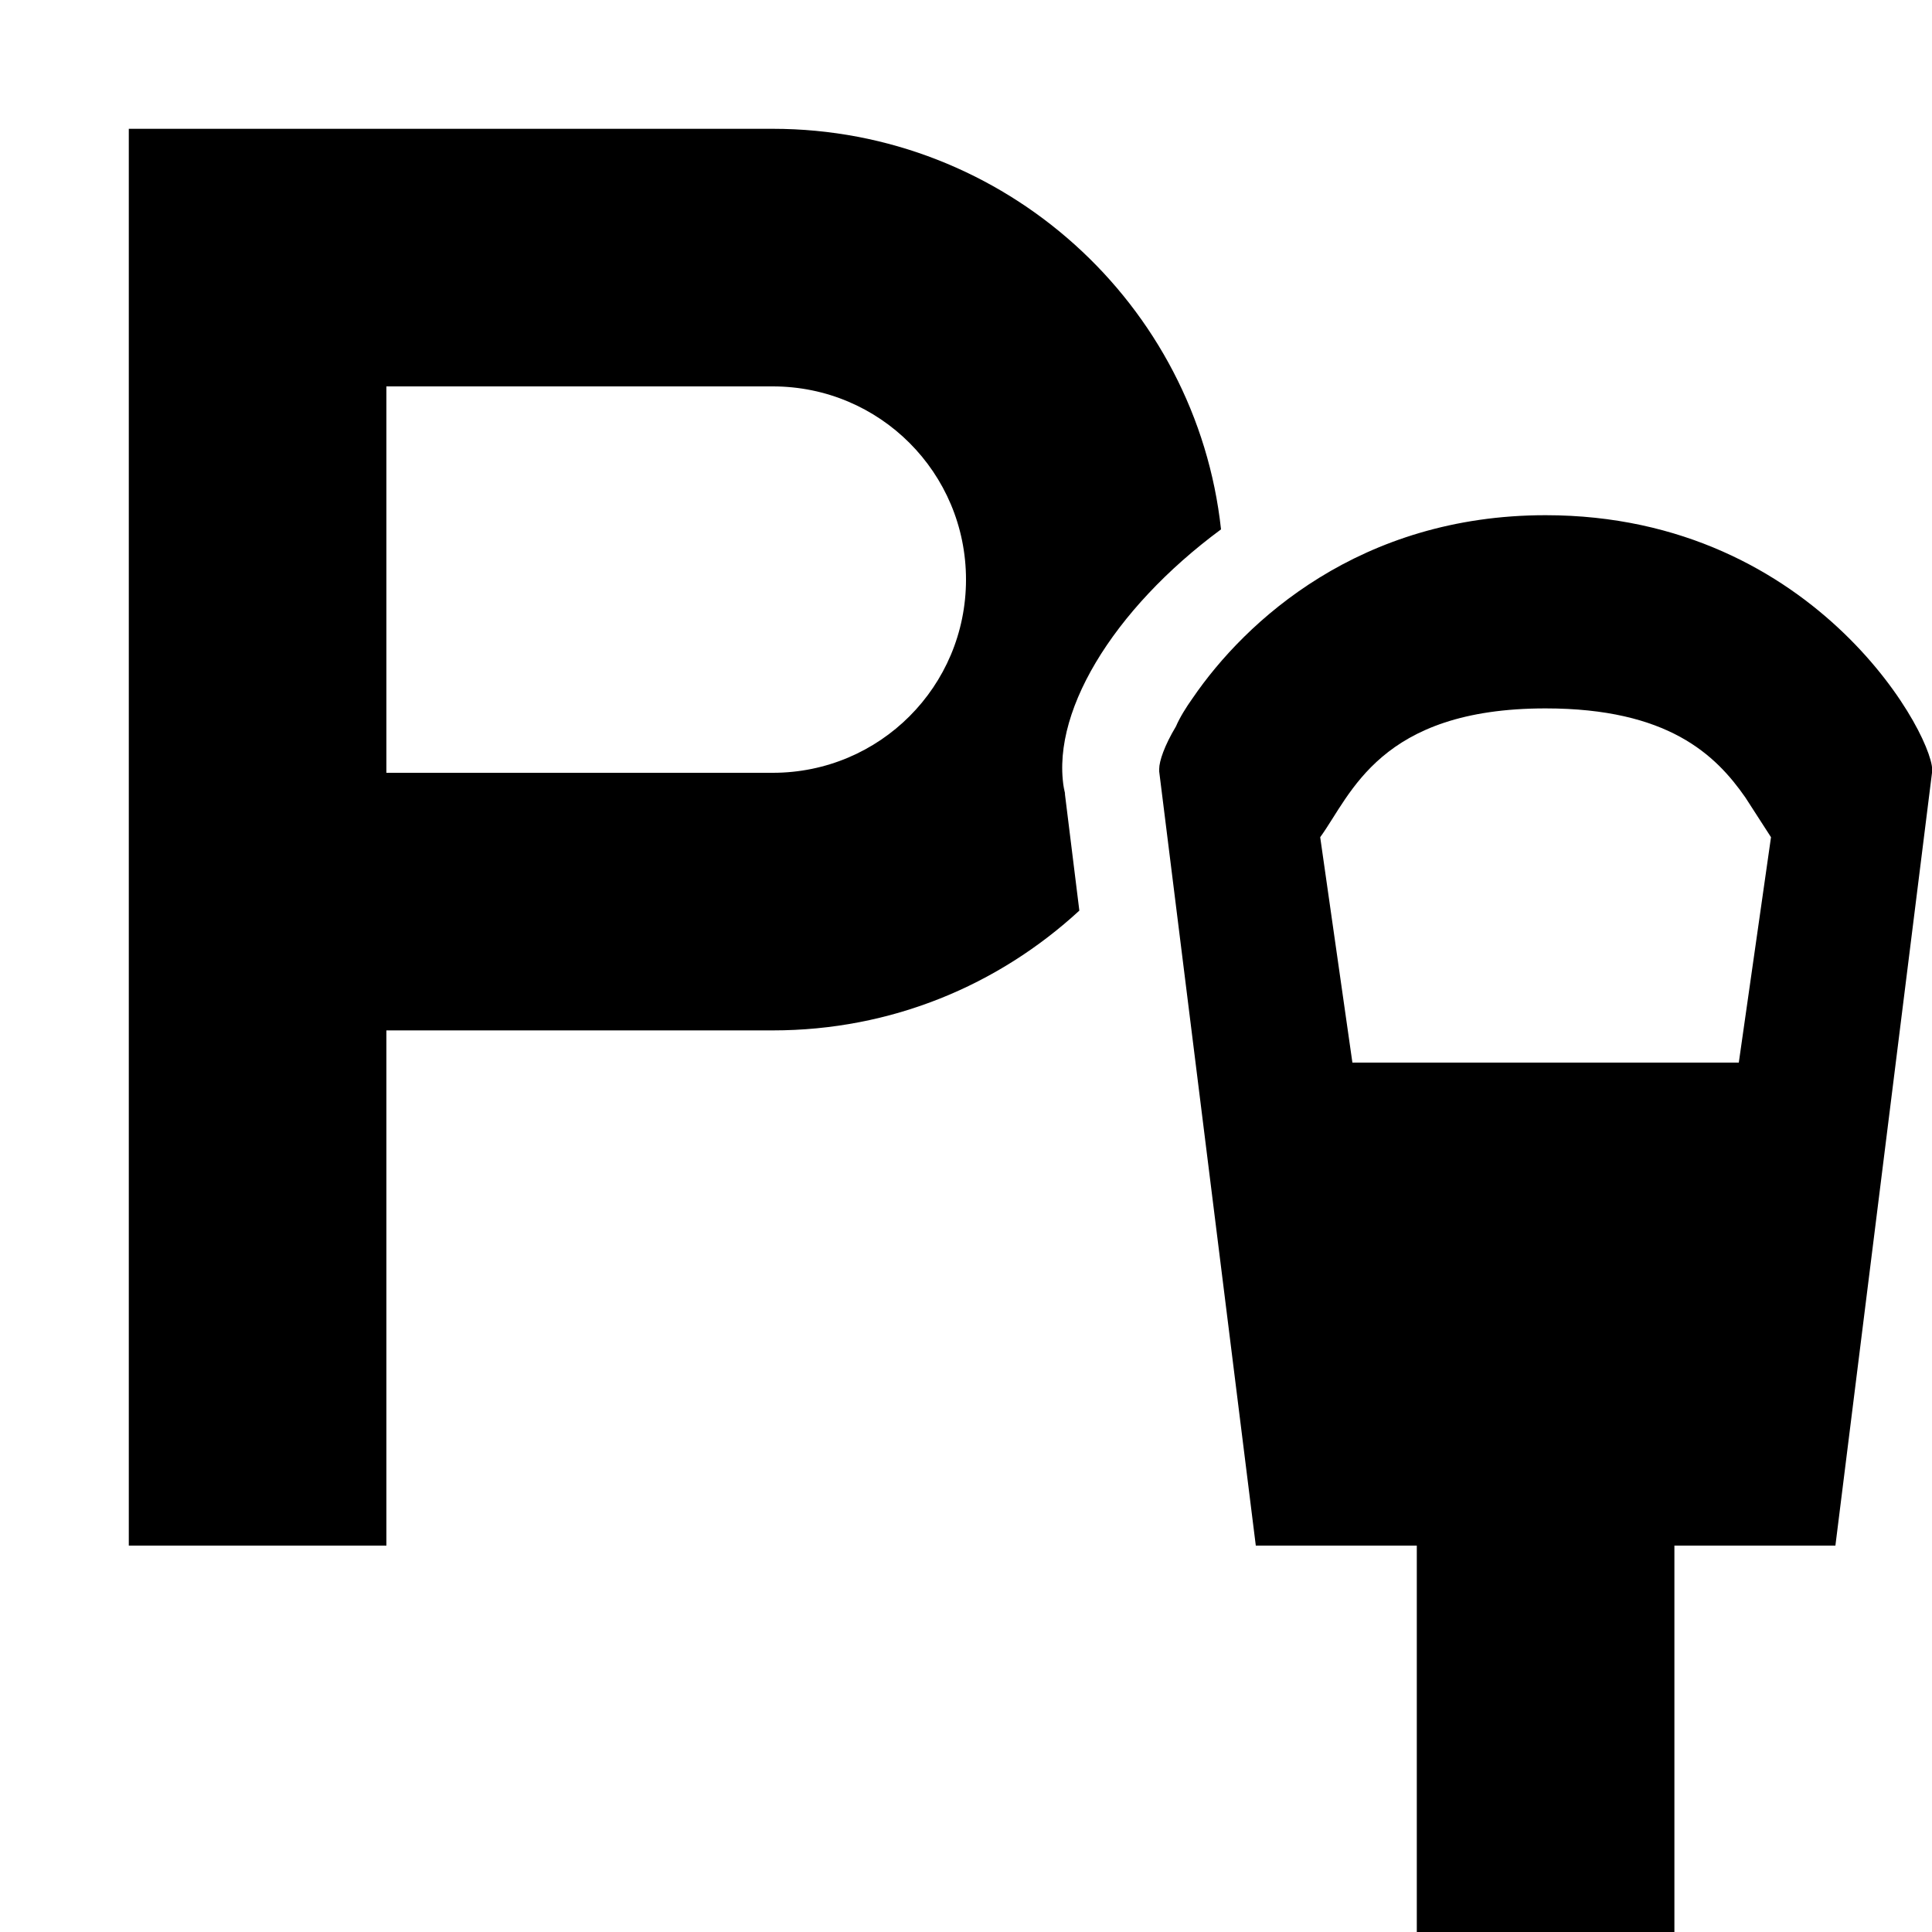
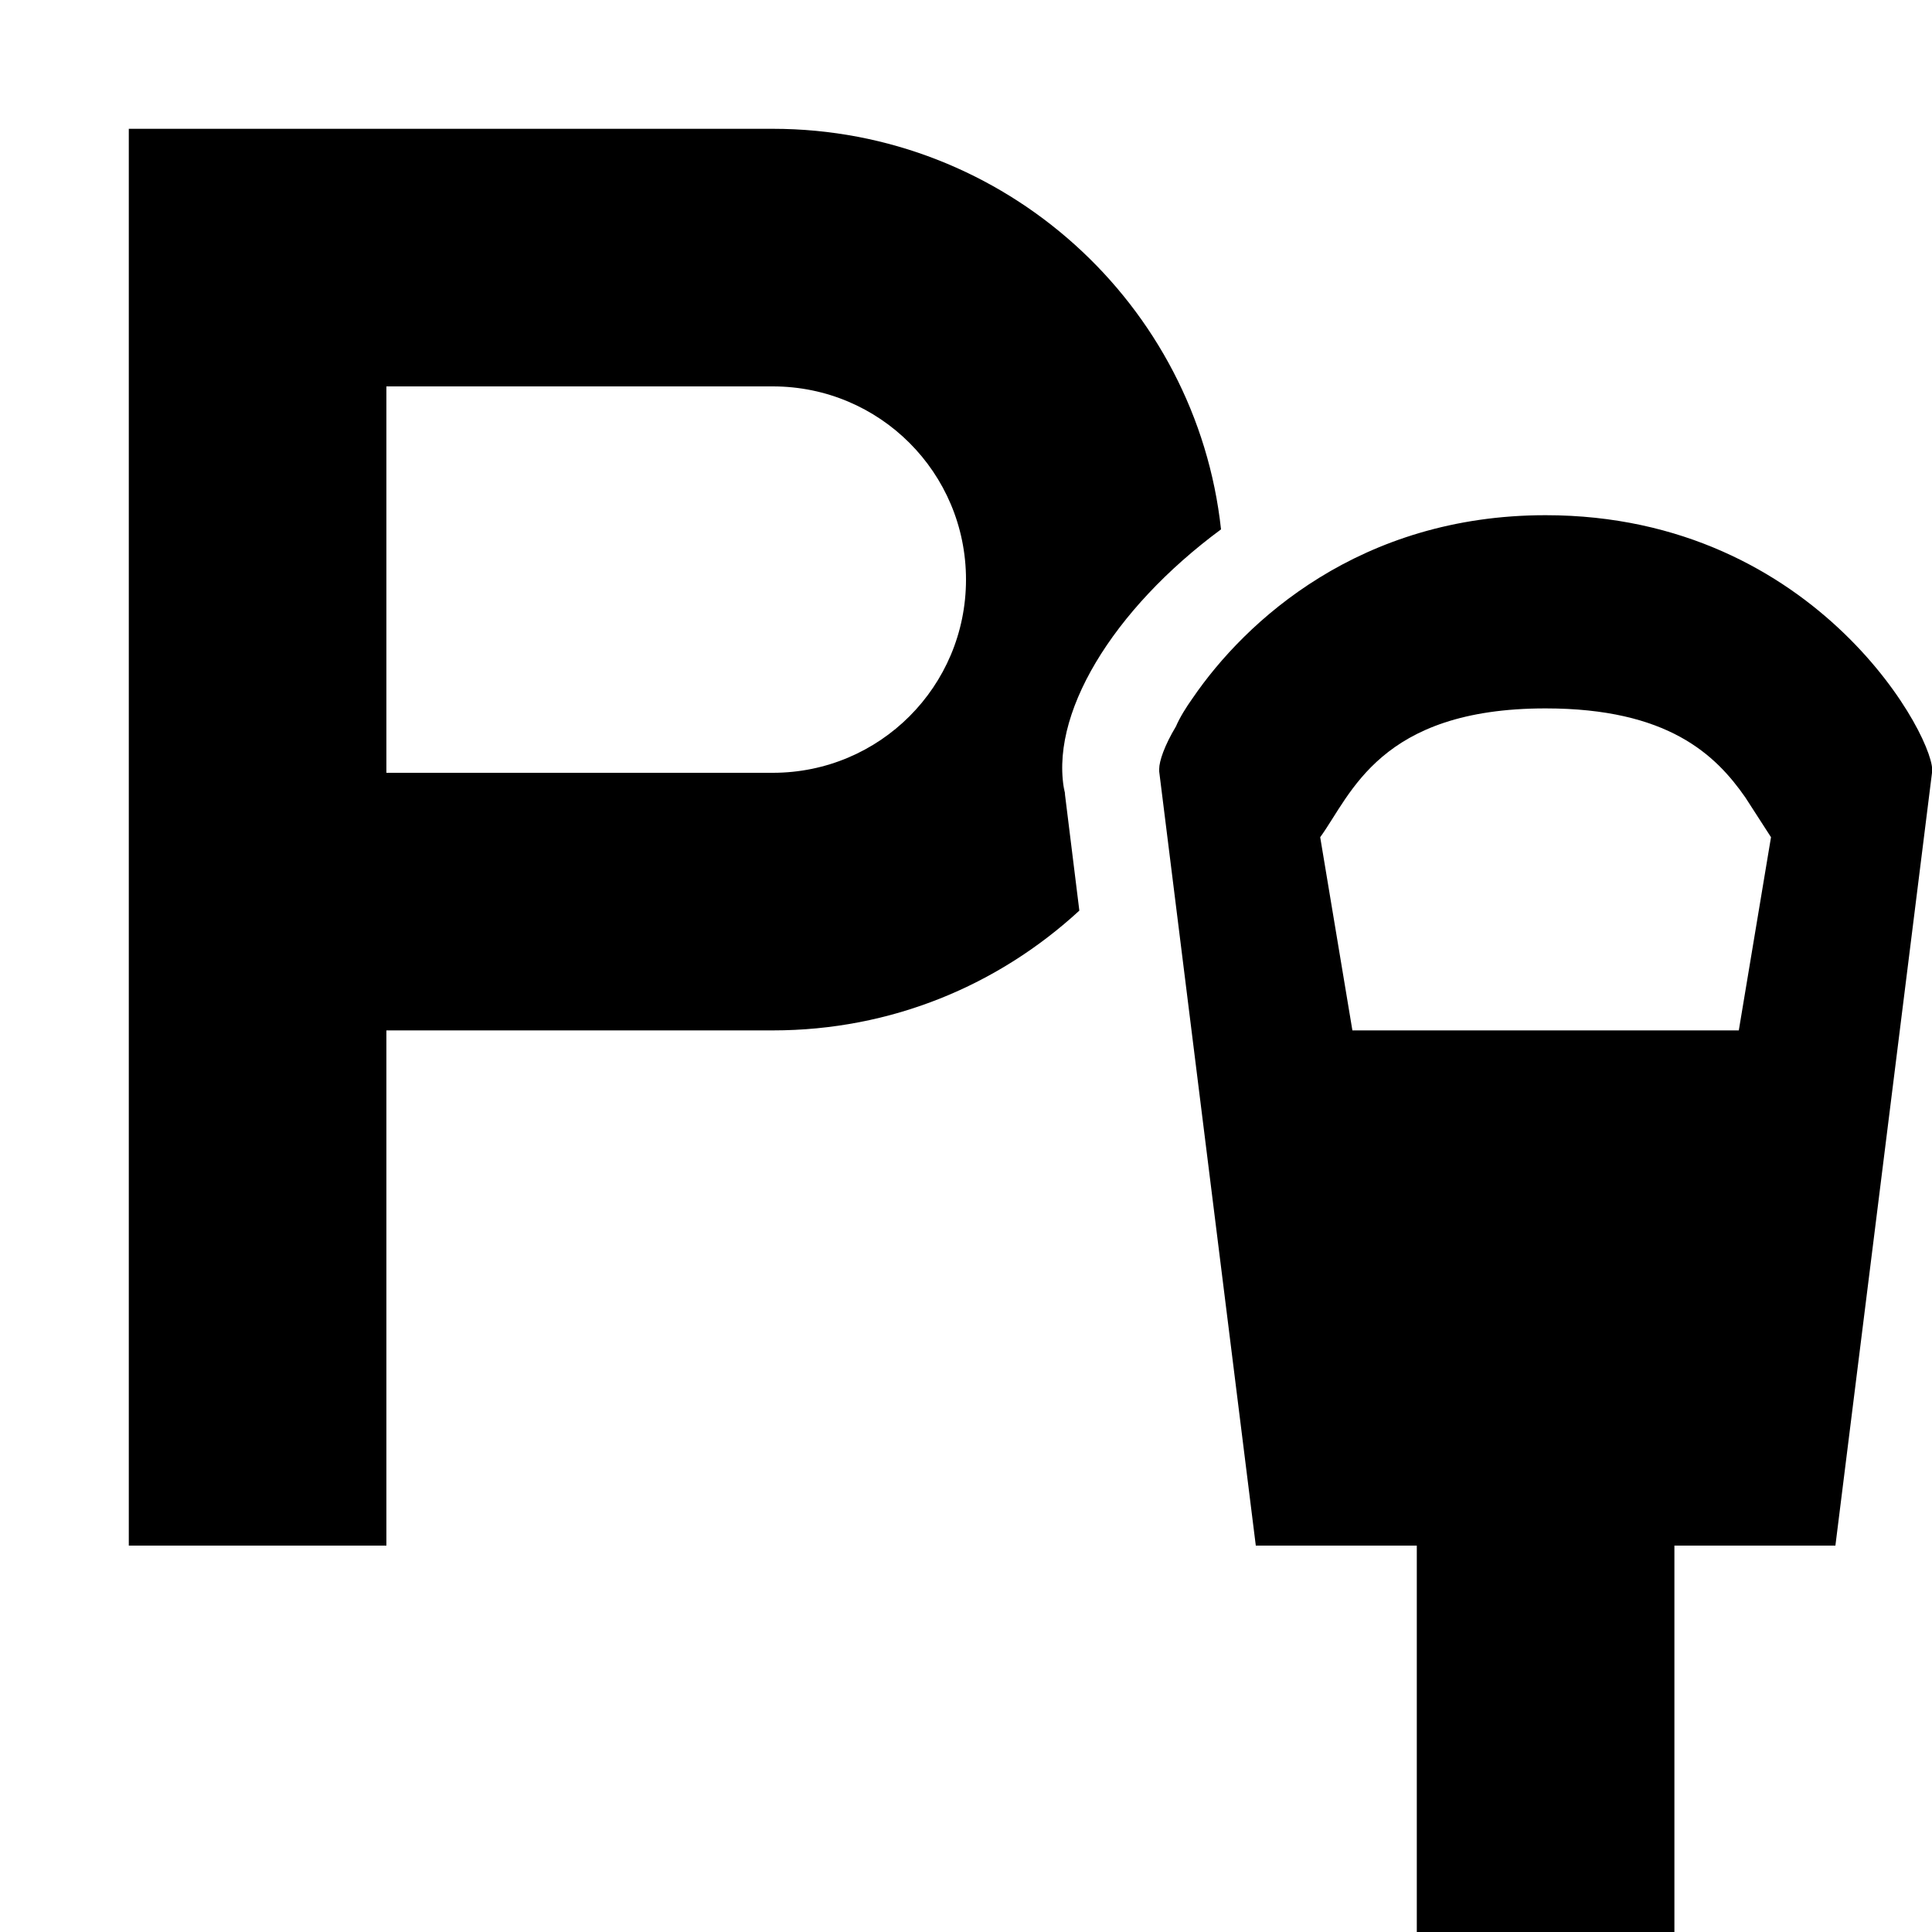
<svg xmlns="http://www.w3.org/2000/svg" viewBox="0 0 15 15">
-   <path d="M12 4C14.13 4 15.05 5.78 15 6L14.25 12L13 12L13 15L11 15L11 12L9.75 12L9 5.99L9 5.97C9 5.91 9.04 5.79 9.13 5.64C9.16 5.57 9.21 5.49 9.26 5.42C9.67 4.82 10.56 4 12 4ZM6 1C7.8 1 9.29 2.36 9.48 4.11C8.64 4.73 8.13 5.56 8.27 6.17L8.26 6.1L8.38 7.07C7.75 7.65 6.92 8 6 8L3 8L3 12L1 12L1 1L6 1ZM12 5.5C10.71 5.5 10.49 6.17 10.25 6.5L10.5 8.25L13.5 8.25L13.75 6.5L13.55 6.19C13.32 5.86 12.95 5.5 12 5.5ZM6 3L3 3L3 6L6 6C6.83 6 7.5 5.33 7.5 4.5C7.5 3.67 6.83 3 6 3Z" />
+   <path d="M12 4C14.13 4 15.05 5.78 15 6L14.25 12L13 12L13 15L11 15L11 12L9.75 12L9 5.99L9 5.97C9 5.91 9.04 5.79 9.13 5.64C9.16 5.57 9.21 5.49 9.26 5.42C9.67 4.82 10.56 4 12 4ZM6 1C7.8 1 9.29 2.36 9.48 4.11C8.64 4.73 8.13 5.56 8.27 6.17L8.26 6.1L8.38 7.07C7.75 7.65 6.92 8 6 8L3 8L3 12L1 12L1 1L6 1ZM12 5.5C10.71 5.5 10.49 6.17 10.25 6.5L10.5 8L13.5 8L13.75 6.5L13.55 6.19C13.32 5.86 12.95 5.5 12 5.5ZM6 3L3 3L3 6L6 6C6.83 6 7.5 5.33 7.5 4.5C7.5 3.67 6.83 3 6 3Z" />
</svg>
